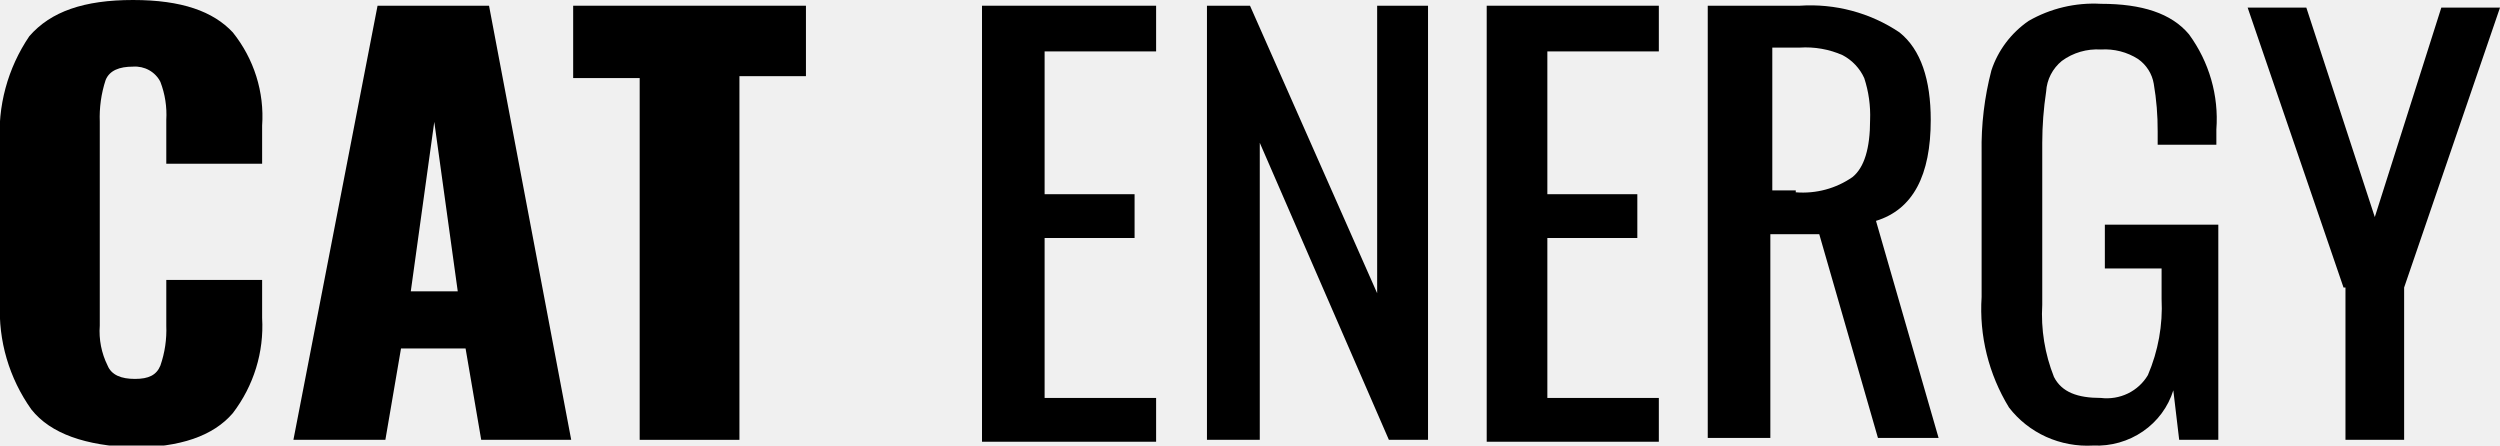
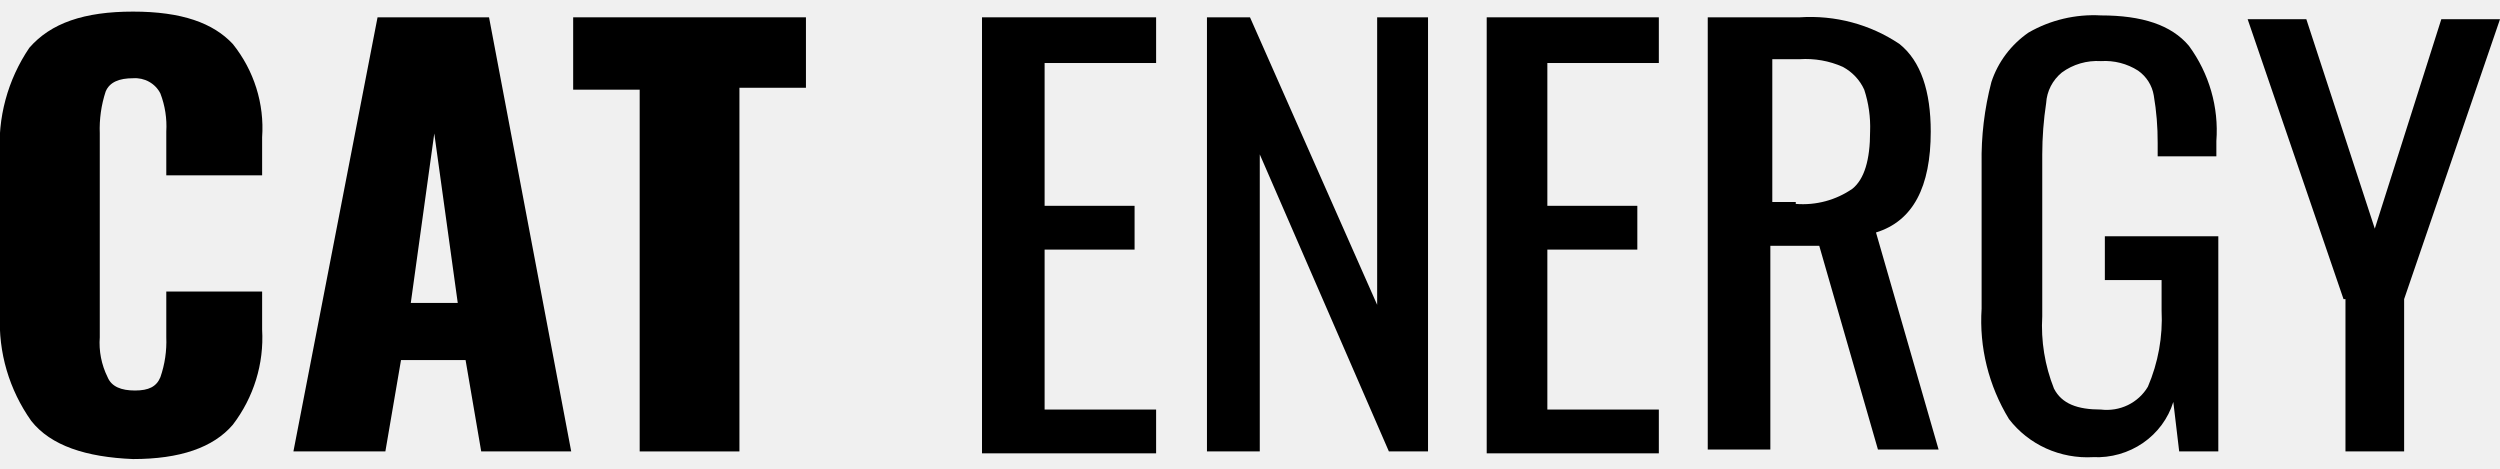
- <svg xmlns="http://www.w3.org/2000/svg" width="101" height="18" viewBox="0 0 101 18" fill="currentColor">
+ <svg xmlns="http://www.w3.org/2000/svg" width="128" height="24" viewBox="0 0 101 18" fill="currentColor">
  <g clip-path="url(#clip0_135_3354)">
    <path d="M1.264 16.538C0.37 15.276 -0.075 13.763 1.02073e-05 12.231V5.846C-0.108 4.298 0.308 2.757 1.185 1.462C2.055 0.462 3.398 0 5.374 0C7.35 0 8.614 0.462 9.405 1.308C10.263 2.379 10.685 3.721 10.59 5.077V6.615H6.718V4.846C6.749 4.323 6.668 3.799 6.48 3.308C6.38 3.109 6.221 2.945 6.024 2.835C5.827 2.725 5.6 2.676 5.374 2.692C4.821 2.692 4.426 2.846 4.268 3.231C4.089 3.777 4.009 4.35 4.031 4.923V13.154C3.989 13.71 4.098 14.267 4.347 14.769C4.505 15.154 4.9 15.308 5.453 15.308C6.006 15.308 6.322 15.154 6.48 14.769C6.66 14.249 6.74 13.702 6.718 13.154V11.308H10.59V12.846C10.67 14.224 10.251 15.585 9.405 16.692C8.614 17.615 7.271 18.077 5.374 18.077C3.477 18 2.055 17.538 1.264 16.538Z" fill="currentColor" />
    <path d="M15.253 0.231H19.757L23.077 17.769H19.441L18.809 14.077H16.201L15.569 17.769H11.854L15.253 0.231ZM18.493 11.769L17.545 4.923L16.596 11.769H18.493Z" fill="currentColor1" />
    <path d="M25.843 3.154H23.156V0.231H32.56V3.077H29.873V17.769H25.843V3.154Z" fill="currentColor" />
    <path d="M39.752 0.231H46.707V2.077H42.202V7.846H45.837V9.615H42.202V16.077H46.707V17.846H39.673V0.231H39.752Z" fill="currentColor" />
    <path d="M48.761 0.231H50.5L55.637 11.846V0.231H57.692V17.769H56.111L50.895 5.769V17.769H48.761V0.231Z" fill="currentColor" />
    <path d="M60.063 0.231H67.017V2.077H62.513V7.846H66.148V9.615H62.513V16.077H67.017V17.846H60.063V0.231Z" fill="currentColor" />
    <path d="M69.072 0.231H72.707C74.138 0.135 75.559 0.514 76.738 1.308C77.607 2 78.002 3.231 78.002 4.846C78.002 7.077 77.291 8.462 75.79 8.923L78.319 17.692H75.869L73.498 9.462H71.522V17.692H68.993V0.231H69.072ZM72.549 7.769C73.364 7.835 74.176 7.617 74.841 7.154C75.315 6.769 75.552 6 75.552 4.846C75.574 4.273 75.494 3.7 75.315 3.154C75.138 2.762 74.832 2.437 74.446 2.231C73.902 1.989 73.304 1.884 72.707 1.923H71.601V7.692H72.549V7.769Z" fill="currentColor" />
    <path d="M81.163 16.462C80.342 15.117 79.956 13.562 80.057 12V6.154C80.038 5.039 80.171 3.927 80.452 2.846C80.717 2.039 81.244 1.337 81.954 0.846C82.836 0.338 83.854 0.097 84.878 0.154C86.538 0.154 87.723 0.538 88.434 1.385C89.252 2.502 89.644 3.862 89.541 5.231V5.846H87.17V5.308C87.173 4.663 87.121 4.02 87.012 3.385C86.945 2.983 86.718 2.623 86.379 2.385C85.935 2.101 85.408 1.966 84.878 2C84.311 1.965 83.75 2.128 83.297 2.462C83.111 2.614 82.96 2.802 82.851 3.013C82.742 3.225 82.679 3.456 82.665 3.692C82.561 4.38 82.508 5.074 82.507 5.769V12.308C82.449 13.304 82.611 14.301 82.981 15.231C83.297 15.846 83.93 16.077 84.878 16.077C85.252 16.122 85.632 16.059 85.97 15.895C86.307 15.73 86.587 15.473 86.775 15.154C87.192 14.181 87.381 13.13 87.328 12.077V10.846H85.036V9.077H89.62V17.769H88.039L87.802 15.769C87.595 16.439 87.163 17.023 86.576 17.427C85.989 17.831 85.28 18.033 84.562 18C83.909 18.037 83.257 17.916 82.663 17.648C82.07 17.379 81.555 16.972 81.163 16.462Z" fill="currentColor" />
    <path d="M94.678 11.615L90.805 0.308H93.176L95.942 8.769L98.629 0.308H101L97.127 11.615V17.769H94.757V11.615H94.678Z" fill="currentColor" />
  </g>
  <defs>
    <clipPath id="clip0_135_3354">
-       <rect width="101" height="18" fill="white" />
+       <rect width="128" height="24" fill="white" />
    </clipPath>
  </defs>
</svg>
